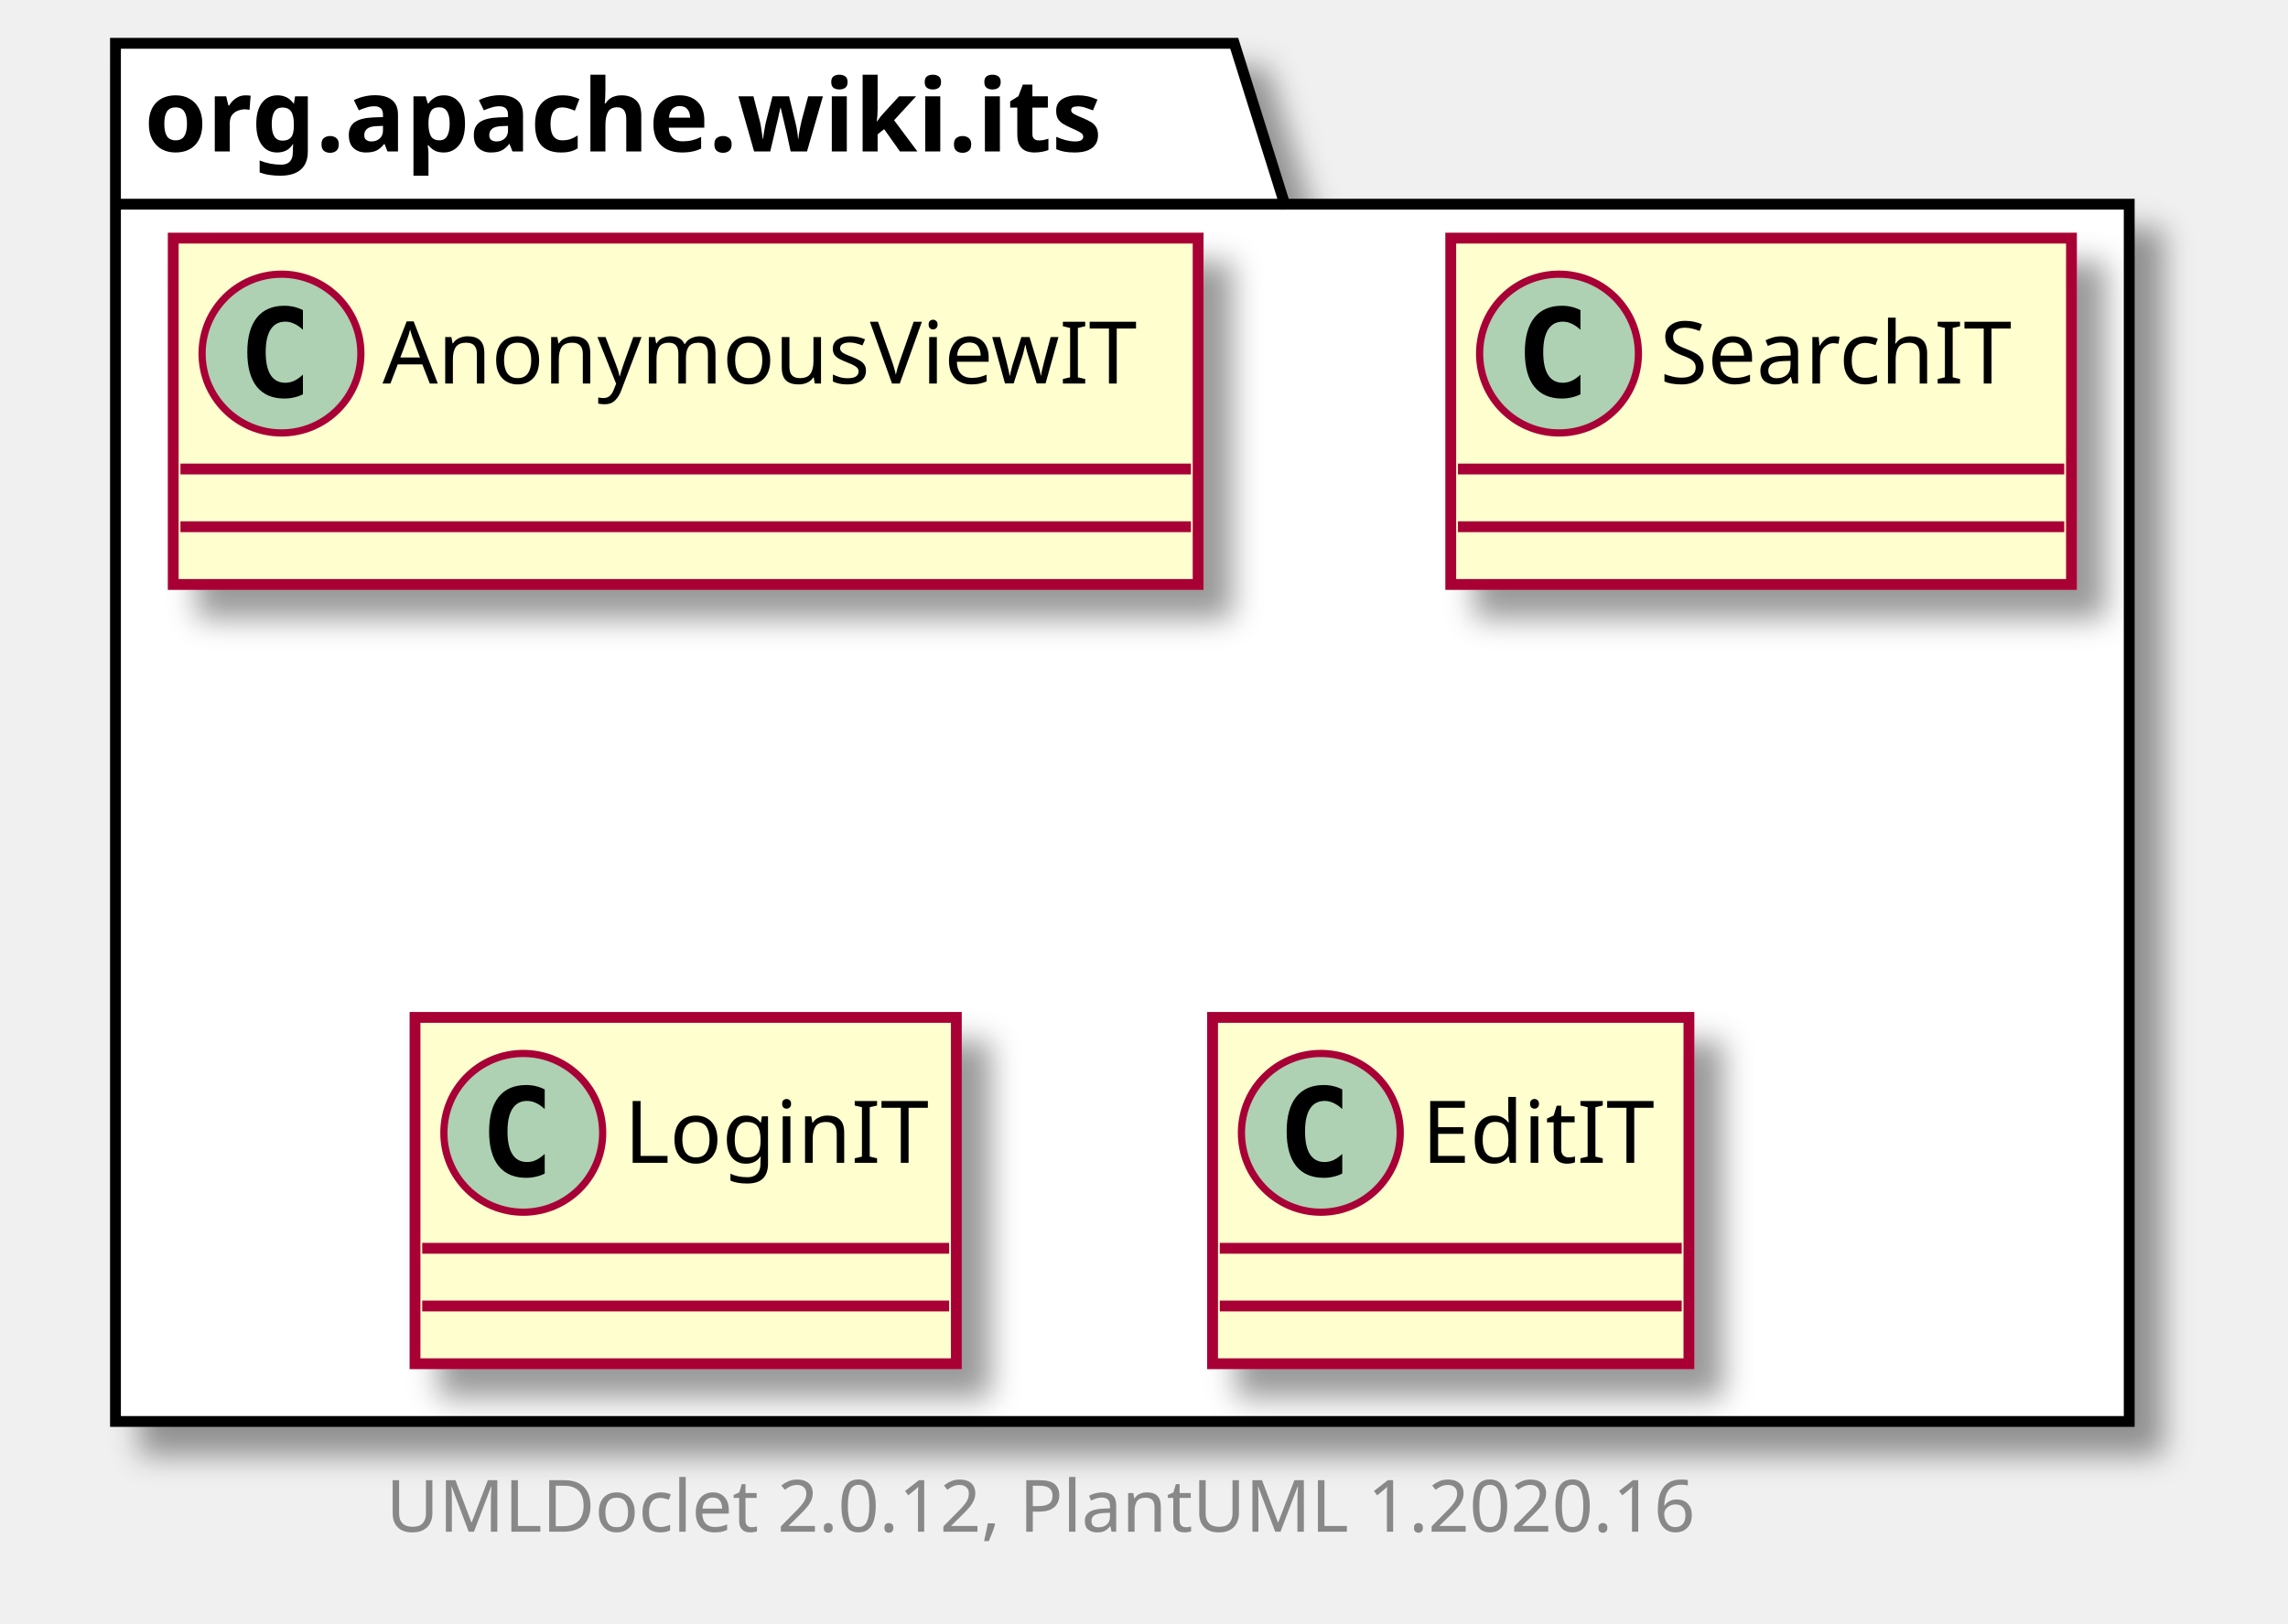
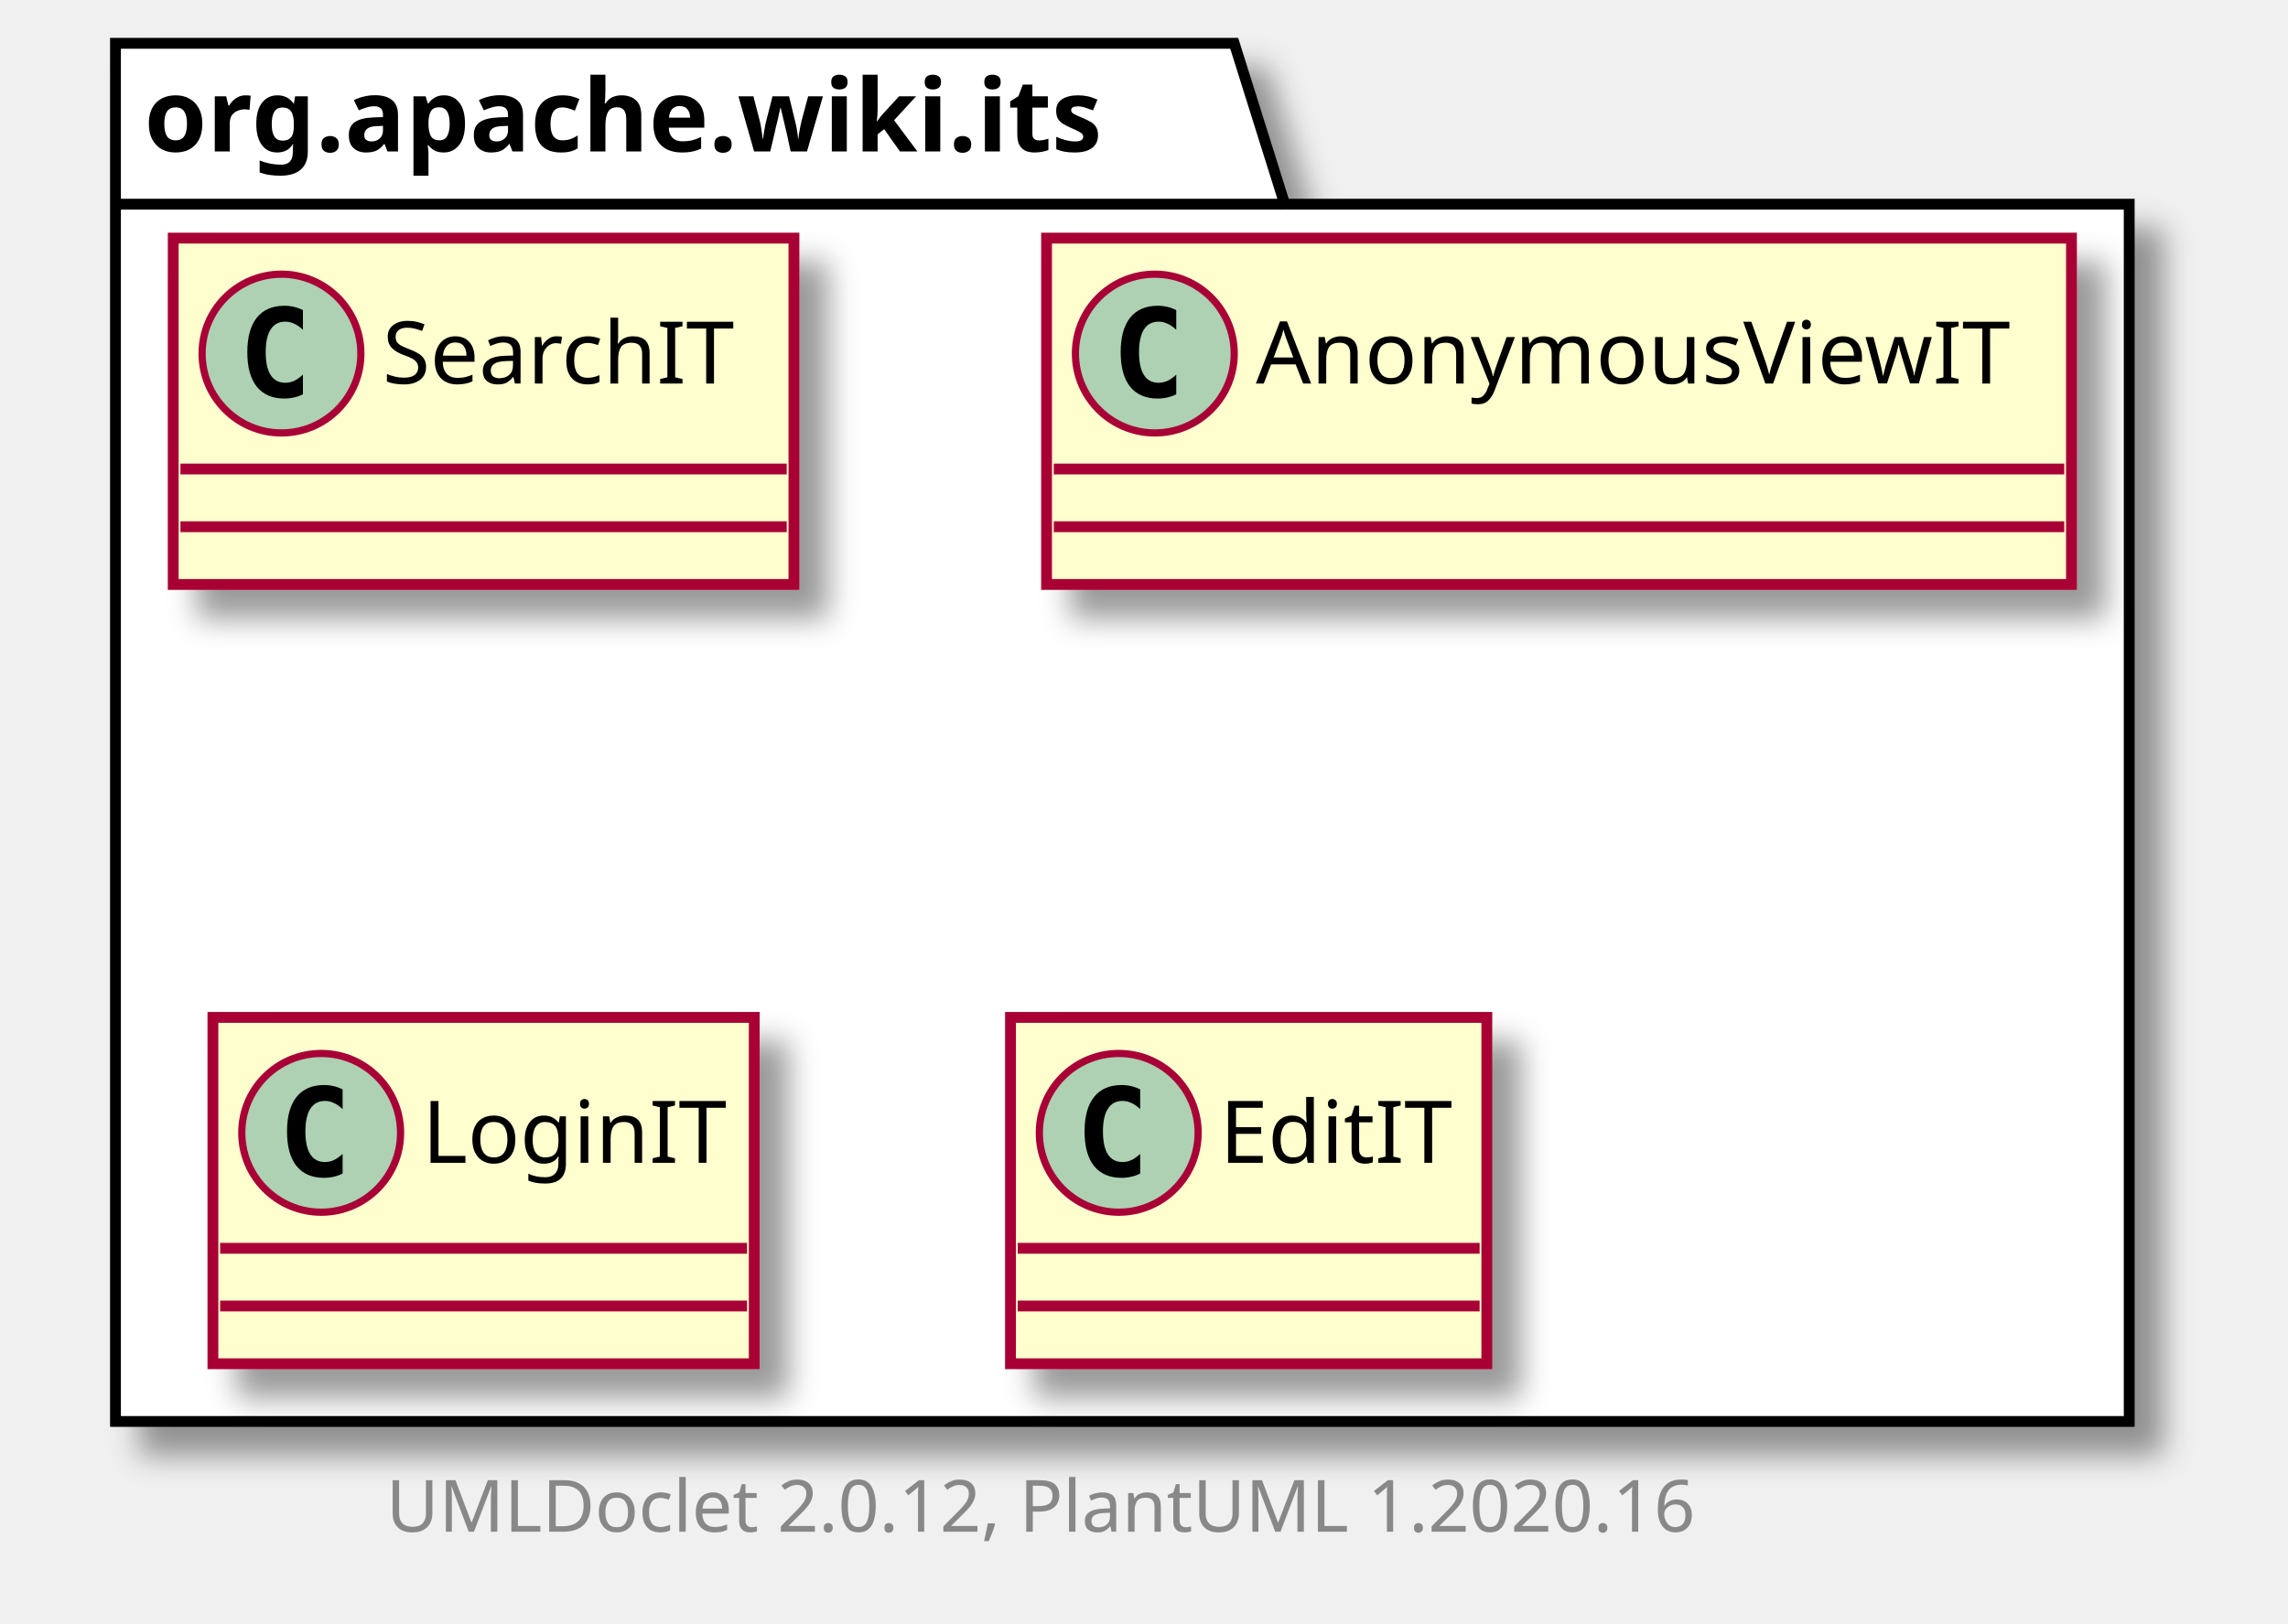
<svg xmlns="http://www.w3.org/2000/svg" xmlns:xlink="http://www.w3.org/1999/xlink" contentScriptType="application/ecmascript" contentStyleType="text/css" height="225px" preserveAspectRatio="none" style="width:317px;height:225px;" version="1.1" viewBox="0 0 317 225" width="317px" zoomAndPan="magnify">
  <defs>
-     <filter height="300%" id="faue53q7apfin" width="300%" x="-1" y="-1">
+     <filter height="300%" id="f7yb1hsdaiqfv" width="300%" x="-1" y="-1">
      <feGaussianBlur result="blurOut" stdDeviation="2.0" />
      <feColorMatrix in="blurOut" result="blurOut2" type="matrix" values="0 0 0 0 0 0 0 0 0 0 0 0 0 0 0 0 0 0 .4 0" />
      <feOffset dx="4.0" dy="4.0" in="blurOut2" result="blurOut3" />
      <feBlend in="SourceGraphic" in2="blurOut3" mode="normal" />
    </filter>
  </defs>
  <g>
-     <polygon fill="#FFFFFF" filter="url(#faue53q7apfin)" points="16,6,171,6,178,28.297,295,28.297,295,197,16,197,16,6" style="stroke: #000000; stroke-width: 1.5;" />
+     <polygon fill="#FFFFFF" filter="url(#f7yb1hsdaiqfv)" points="16,6,171,6,178,28.297,295,28.297,295,197,16,197,16,6" style="stroke: #000000; stroke-width: 1.5;" />
    <line style="stroke: #000000; stroke-width: 1.5;" x1="16" x2="178" y1="28.297" y2="28.297" />
    <text fill="#000000" font-family="sans-serif" font-size="14" font-weight="bold" lengthAdjust="spacingAndGlyphs" textLength="149" x="20" y="20.995">org.apache.wiki.its</text>
-     <a href="AnonymousViewIT.html" target="_top" title="AnonymousViewIT.html" xlink:actuate="onRequest" xlink:href="AnonymousViewIT.html" xlink:show="new" xlink:title="AnonymousViewIT.html" xlink:type="simple">
-       <rect codeLine="3" fill="#FEFECE" filter="url(#faue53q7apfin)" height="48" id="org.apache.wiki.its.AnonymousViewIT" style="stroke: #A80036; stroke-width: 1.5;" width="142" x="24" y="33" />
+     <a href="SearchIT.html" target="_top" title="SearchIT.html" xlink:actuate="onRequest" xlink:href="SearchIT.html" xlink:show="new" xlink:title="SearchIT.html" xlink:type="simple">
+       <rect codeLine="3" fill="#FEFECE" filter="url(#f7yb1hsdaiqfv)" height="48" id="org.apache.wiki.its.SearchIT" style="stroke: #A80036; stroke-width: 1.5;" width="86" x="24" y="33" />
      <ellipse cx="39" cy="49" fill="#ADD1B2" rx="11" ry="11" style="stroke: #A80036; stroke-width: 1.0;" />
      <path d="M41.969,54.641 Q41.391,54.938 40.75,55.078 Q40.109,55.234 39.406,55.234 Q36.906,55.234 35.578,53.594 Q34.266,51.938 34.266,48.812 Q34.266,45.688 35.578,44.031 Q36.906,42.375 39.406,42.375 Q40.109,42.375 40.75,42.531 Q41.406,42.688 41.969,42.984 L41.969,45.703 Q41.344,45.125 40.75,44.859 Q40.156,44.578 39.531,44.578 Q38.188,44.578 37.5,45.656 Q36.812,46.719 36.812,48.812 Q36.812,50.906 37.5,51.984 Q38.188,53.047 39.531,53.047 Q40.156,53.047 40.75,52.781 Q41.344,52.5 41.969,51.922 L41.969,54.641 Z " />
-       <text fill="#000000" font-family="sans-serif" font-size="12" lengthAdjust="spacingAndGlyphs" textLength="110" x="53" y="53.154">AnonymousViewIT</text>
-       <line style="stroke: #A80036; stroke-width: 1.5;" x1="25" x2="165" y1="65" y2="65" />
-       <line style="stroke: #A80036; stroke-width: 1.5;" x1="25" x2="165" y1="73" y2="73" />
+       <text fill="#000000" font-family="sans-serif" font-size="12" lengthAdjust="spacingAndGlyphs" textLength="54" x="53" y="53.154">SearchIT</text>
+       <line style="stroke: #A80036; stroke-width: 1.5;" x1="25" x2="109" y1="65" y2="65" />
+       <line style="stroke: #A80036; stroke-width: 1.5;" x1="25" x2="109" y1="73" y2="73" />
    </a>
-     <a href="SearchIT.html" target="_top" title="SearchIT.html" xlink:actuate="onRequest" xlink:href="SearchIT.html" xlink:show="new" xlink:title="SearchIT.html" xlink:type="simple">
-       <rect codeLine="6" fill="#FEFECE" filter="url(#faue53q7apfin)" height="48" id="org.apache.wiki.its.SearchIT" style="stroke: #A80036; stroke-width: 1.5;" width="86" x="201" y="33" />
-       <ellipse cx="216" cy="49" fill="#ADD1B2" rx="11" ry="11" style="stroke: #A80036; stroke-width: 1.0;" />
-       <path d="M218.969,54.641 Q218.391,54.938 217.75,55.078 Q217.109,55.234 216.406,55.234 Q213.906,55.234 212.578,53.594 Q211.266,51.938 211.266,48.812 Q211.266,45.688 212.578,44.031 Q213.906,42.375 216.406,42.375 Q217.109,42.375 217.75,42.531 Q218.406,42.688 218.969,42.984 L218.969,45.703 Q218.344,45.125 217.75,44.859 Q217.156,44.578 216.531,44.578 Q215.188,44.578 214.5,45.656 Q213.812,46.719 213.812,48.812 Q213.812,50.906 214.5,51.984 Q215.188,53.047 216.531,53.047 Q217.156,53.047 217.75,52.781 Q218.344,52.5 218.969,51.922 L218.969,54.641 Z " />
-       <text fill="#000000" font-family="sans-serif" font-size="12" lengthAdjust="spacingAndGlyphs" textLength="54" x="230" y="53.154">SearchIT</text>
-       <line style="stroke: #A80036; stroke-width: 1.5;" x1="202" x2="286" y1="65" y2="65" />
-       <line style="stroke: #A80036; stroke-width: 1.5;" x1="202" x2="286" y1="73" y2="73" />
+     <a href="AnonymousViewIT.html" target="_top" title="AnonymousViewIT.html" xlink:actuate="onRequest" xlink:href="AnonymousViewIT.html" xlink:show="new" xlink:title="AnonymousViewIT.html" xlink:type="simple">
+       <rect codeLine="6" fill="#FEFECE" filter="url(#f7yb1hsdaiqfv)" height="48" id="org.apache.wiki.its.AnonymousViewIT" style="stroke: #A80036; stroke-width: 1.5;" width="142" x="145" y="33" />
+       <ellipse cx="160" cy="49" fill="#ADD1B2" rx="11" ry="11" style="stroke: #A80036; stroke-width: 1.0;" />
+       <path d="M162.969,54.641 Q162.391,54.938 161.75,55.078 Q161.109,55.234 160.406,55.234 Q157.906,55.234 156.578,53.594 Q155.266,51.938 155.266,48.812 Q155.266,45.688 156.578,44.031 Q157.906,42.375 160.406,42.375 Q161.109,42.375 161.75,42.531 Q162.406,42.688 162.969,42.984 L162.969,45.703 Q162.344,45.125 161.75,44.859 Q161.156,44.578 160.531,44.578 Q159.188,44.578 158.5,45.656 Q157.812,46.719 157.812,48.812 Q157.812,50.906 158.5,51.984 Q159.188,53.047 160.531,53.047 Q161.156,53.047 161.75,52.781 Q162.344,52.5 162.969,51.922 L162.969,54.641 Z " />
+       <text fill="#000000" font-family="sans-serif" font-size="12" lengthAdjust="spacingAndGlyphs" textLength="110" x="174" y="53.154">AnonymousViewIT</text>
+       <line style="stroke: #A80036; stroke-width: 1.5;" x1="146" x2="286" y1="65" y2="65" />
+       <line style="stroke: #A80036; stroke-width: 1.5;" x1="146" x2="286" y1="73" y2="73" />
    </a>
    <a href="LoginIT.html" target="_top" title="LoginIT.html" xlink:actuate="onRequest" xlink:href="LoginIT.html" xlink:show="new" xlink:title="LoginIT.html" xlink:type="simple">
-       <rect codeLine="9" fill="#FEFECE" filter="url(#faue53q7apfin)" height="48" id="org.apache.wiki.its.LoginIT" style="stroke: #A80036; stroke-width: 1.5;" width="75" x="57.5" y="141" />
-       <ellipse cx="72.5" cy="157" fill="#ADD1B2" rx="11" ry="11" style="stroke: #A80036; stroke-width: 1.0;" />
-       <path d="M75.469,162.641 Q74.891,162.938 74.25,163.078 Q73.609,163.234 72.906,163.234 Q70.406,163.234 69.078,161.594 Q67.766,159.938 67.766,156.812 Q67.766,153.688 69.078,152.031 Q70.406,150.375 72.906,150.375 Q73.609,150.375 74.25,150.531 Q74.906,150.688 75.469,150.984 L75.469,153.703 Q74.844,153.125 74.25,152.859 Q73.656,152.578 73.031,152.578 Q71.688,152.578 71,153.656 Q70.312,154.719 70.312,156.812 Q70.312,158.906 71,159.984 Q71.688,161.047 73.031,161.047 Q73.656,161.047 74.25,160.781 Q74.844,160.5 75.469,159.922 L75.469,162.641 Z " />
-       <text fill="#000000" font-family="sans-serif" font-size="12" lengthAdjust="spacingAndGlyphs" textLength="43" x="86.5" y="161.154">LoginIT</text>
-       <line style="stroke: #A80036; stroke-width: 1.5;" x1="58.5" x2="131.5" y1="173" y2="173" />
-       <line style="stroke: #A80036; stroke-width: 1.5;" x1="58.5" x2="131.5" y1="181" y2="181" />
+       <rect codeLine="9" fill="#FEFECE" filter="url(#f7yb1hsdaiqfv)" height="48" id="org.apache.wiki.its.LoginIT" style="stroke: #A80036; stroke-width: 1.5;" width="75" x="29.5" y="141" />
+       <ellipse cx="44.5" cy="157" fill="#ADD1B2" rx="11" ry="11" style="stroke: #A80036; stroke-width: 1.0;" />
+       <path d="M47.469,162.641 Q46.891,162.938 46.25,163.078 Q45.609,163.234 44.906,163.234 Q42.406,163.234 41.078,161.594 Q39.766,159.938 39.766,156.812 Q39.766,153.688 41.078,152.031 Q42.406,150.375 44.906,150.375 Q45.609,150.375 46.25,150.531 Q46.906,150.688 47.469,150.984 L47.469,153.703 Q46.844,153.125 46.25,152.859 Q45.656,152.578 45.031,152.578 Q43.688,152.578 43,153.656 Q42.312,154.719 42.312,156.812 Q42.312,158.906 43,159.984 Q43.688,161.047 45.031,161.047 Q45.656,161.047 46.25,160.781 Q46.844,160.5 47.469,159.922 L47.469,162.641 Z " />
+       <text fill="#000000" font-family="sans-serif" font-size="12" lengthAdjust="spacingAndGlyphs" textLength="43" x="58.5" y="161.154">LoginIT</text>
+       <line style="stroke: #A80036; stroke-width: 1.5;" x1="30.5" x2="103.5" y1="173" y2="173" />
+       <line style="stroke: #A80036; stroke-width: 1.5;" x1="30.5" x2="103.5" y1="181" y2="181" />
    </a>
    <a href="EditIT.html" target="_top" title="EditIT.html" xlink:actuate="onRequest" xlink:href="EditIT.html" xlink:show="new" xlink:title="EditIT.html" xlink:type="simple">
-       <rect codeLine="12" fill="#FEFECE" filter="url(#faue53q7apfin)" height="48" id="org.apache.wiki.its.EditIT" style="stroke: #A80036; stroke-width: 1.5;" width="66" x="168" y="141" />
-       <ellipse cx="183" cy="157" fill="#ADD1B2" rx="11" ry="11" style="stroke: #A80036; stroke-width: 1.0;" />
-       <path d="M185.969,162.641 Q185.391,162.938 184.75,163.078 Q184.109,163.234 183.406,163.234 Q180.906,163.234 179.578,161.594 Q178.266,159.938 178.266,156.812 Q178.266,153.688 179.578,152.031 Q180.906,150.375 183.406,150.375 Q184.109,150.375 184.75,150.531 Q185.406,150.688 185.969,150.984 L185.969,153.703 Q185.344,153.125 184.75,152.859 Q184.156,152.578 183.531,152.578 Q182.188,152.578 181.5,153.656 Q180.812,154.719 180.812,156.812 Q180.812,158.906 181.5,159.984 Q182.188,161.047 183.531,161.047 Q184.156,161.047 184.75,160.781 Q185.344,160.5 185.969,159.922 L185.969,162.641 Z " />
-       <text fill="#000000" font-family="sans-serif" font-size="12" lengthAdjust="spacingAndGlyphs" textLength="34" x="197" y="161.154">EditIT</text>
-       <line style="stroke: #A80036; stroke-width: 1.5;" x1="169" x2="233" y1="173" y2="173" />
-       <line style="stroke: #A80036; stroke-width: 1.5;" x1="169" x2="233" y1="181" y2="181" />
+       <rect codeLine="12" fill="#FEFECE" filter="url(#f7yb1hsdaiqfv)" height="48" id="org.apache.wiki.its.EditIT" style="stroke: #A80036; stroke-width: 1.5;" width="66" x="140" y="141" />
+       <ellipse cx="155" cy="157" fill="#ADD1B2" rx="11" ry="11" style="stroke: #A80036; stroke-width: 1.0;" />
+       <path d="M157.969,162.641 Q157.391,162.938 156.75,163.078 Q156.109,163.234 155.406,163.234 Q152.906,163.234 151.578,161.594 Q150.266,159.938 150.266,156.812 Q150.266,153.688 151.578,152.031 Q152.906,150.375 155.406,150.375 Q156.109,150.375 156.75,150.531 Q157.406,150.688 157.969,150.984 L157.969,153.703 Q157.344,153.125 156.75,152.859 Q156.156,152.578 155.531,152.578 Q154.188,152.578 153.5,153.656 Q152.812,154.719 152.812,156.812 Q152.812,158.906 153.5,159.984 Q154.188,161.047 155.531,161.047 Q156.156,161.047 156.75,160.781 Q157.344,160.5 157.969,159.922 L157.969,162.641 Z " />
+       <text fill="#000000" font-family="sans-serif" font-size="12" lengthAdjust="spacingAndGlyphs" textLength="34" x="169" y="161.154">EditIT</text>
+       <line style="stroke: #A80036; stroke-width: 1.5;" x1="141" x2="205" y1="173" y2="173" />
+       <line style="stroke: #A80036; stroke-width: 1.5;" x1="141" x2="205" y1="181" y2="181" />
    </a>
    <text fill="#888888" font-family="sans-serif" font-size="10" lengthAdjust="spacingAndGlyphs" textLength="192" x="53.5" y="212.282">UMLDoclet 2.0.12, PlantUML 1.2020.16</text>
  </g>
</svg>
